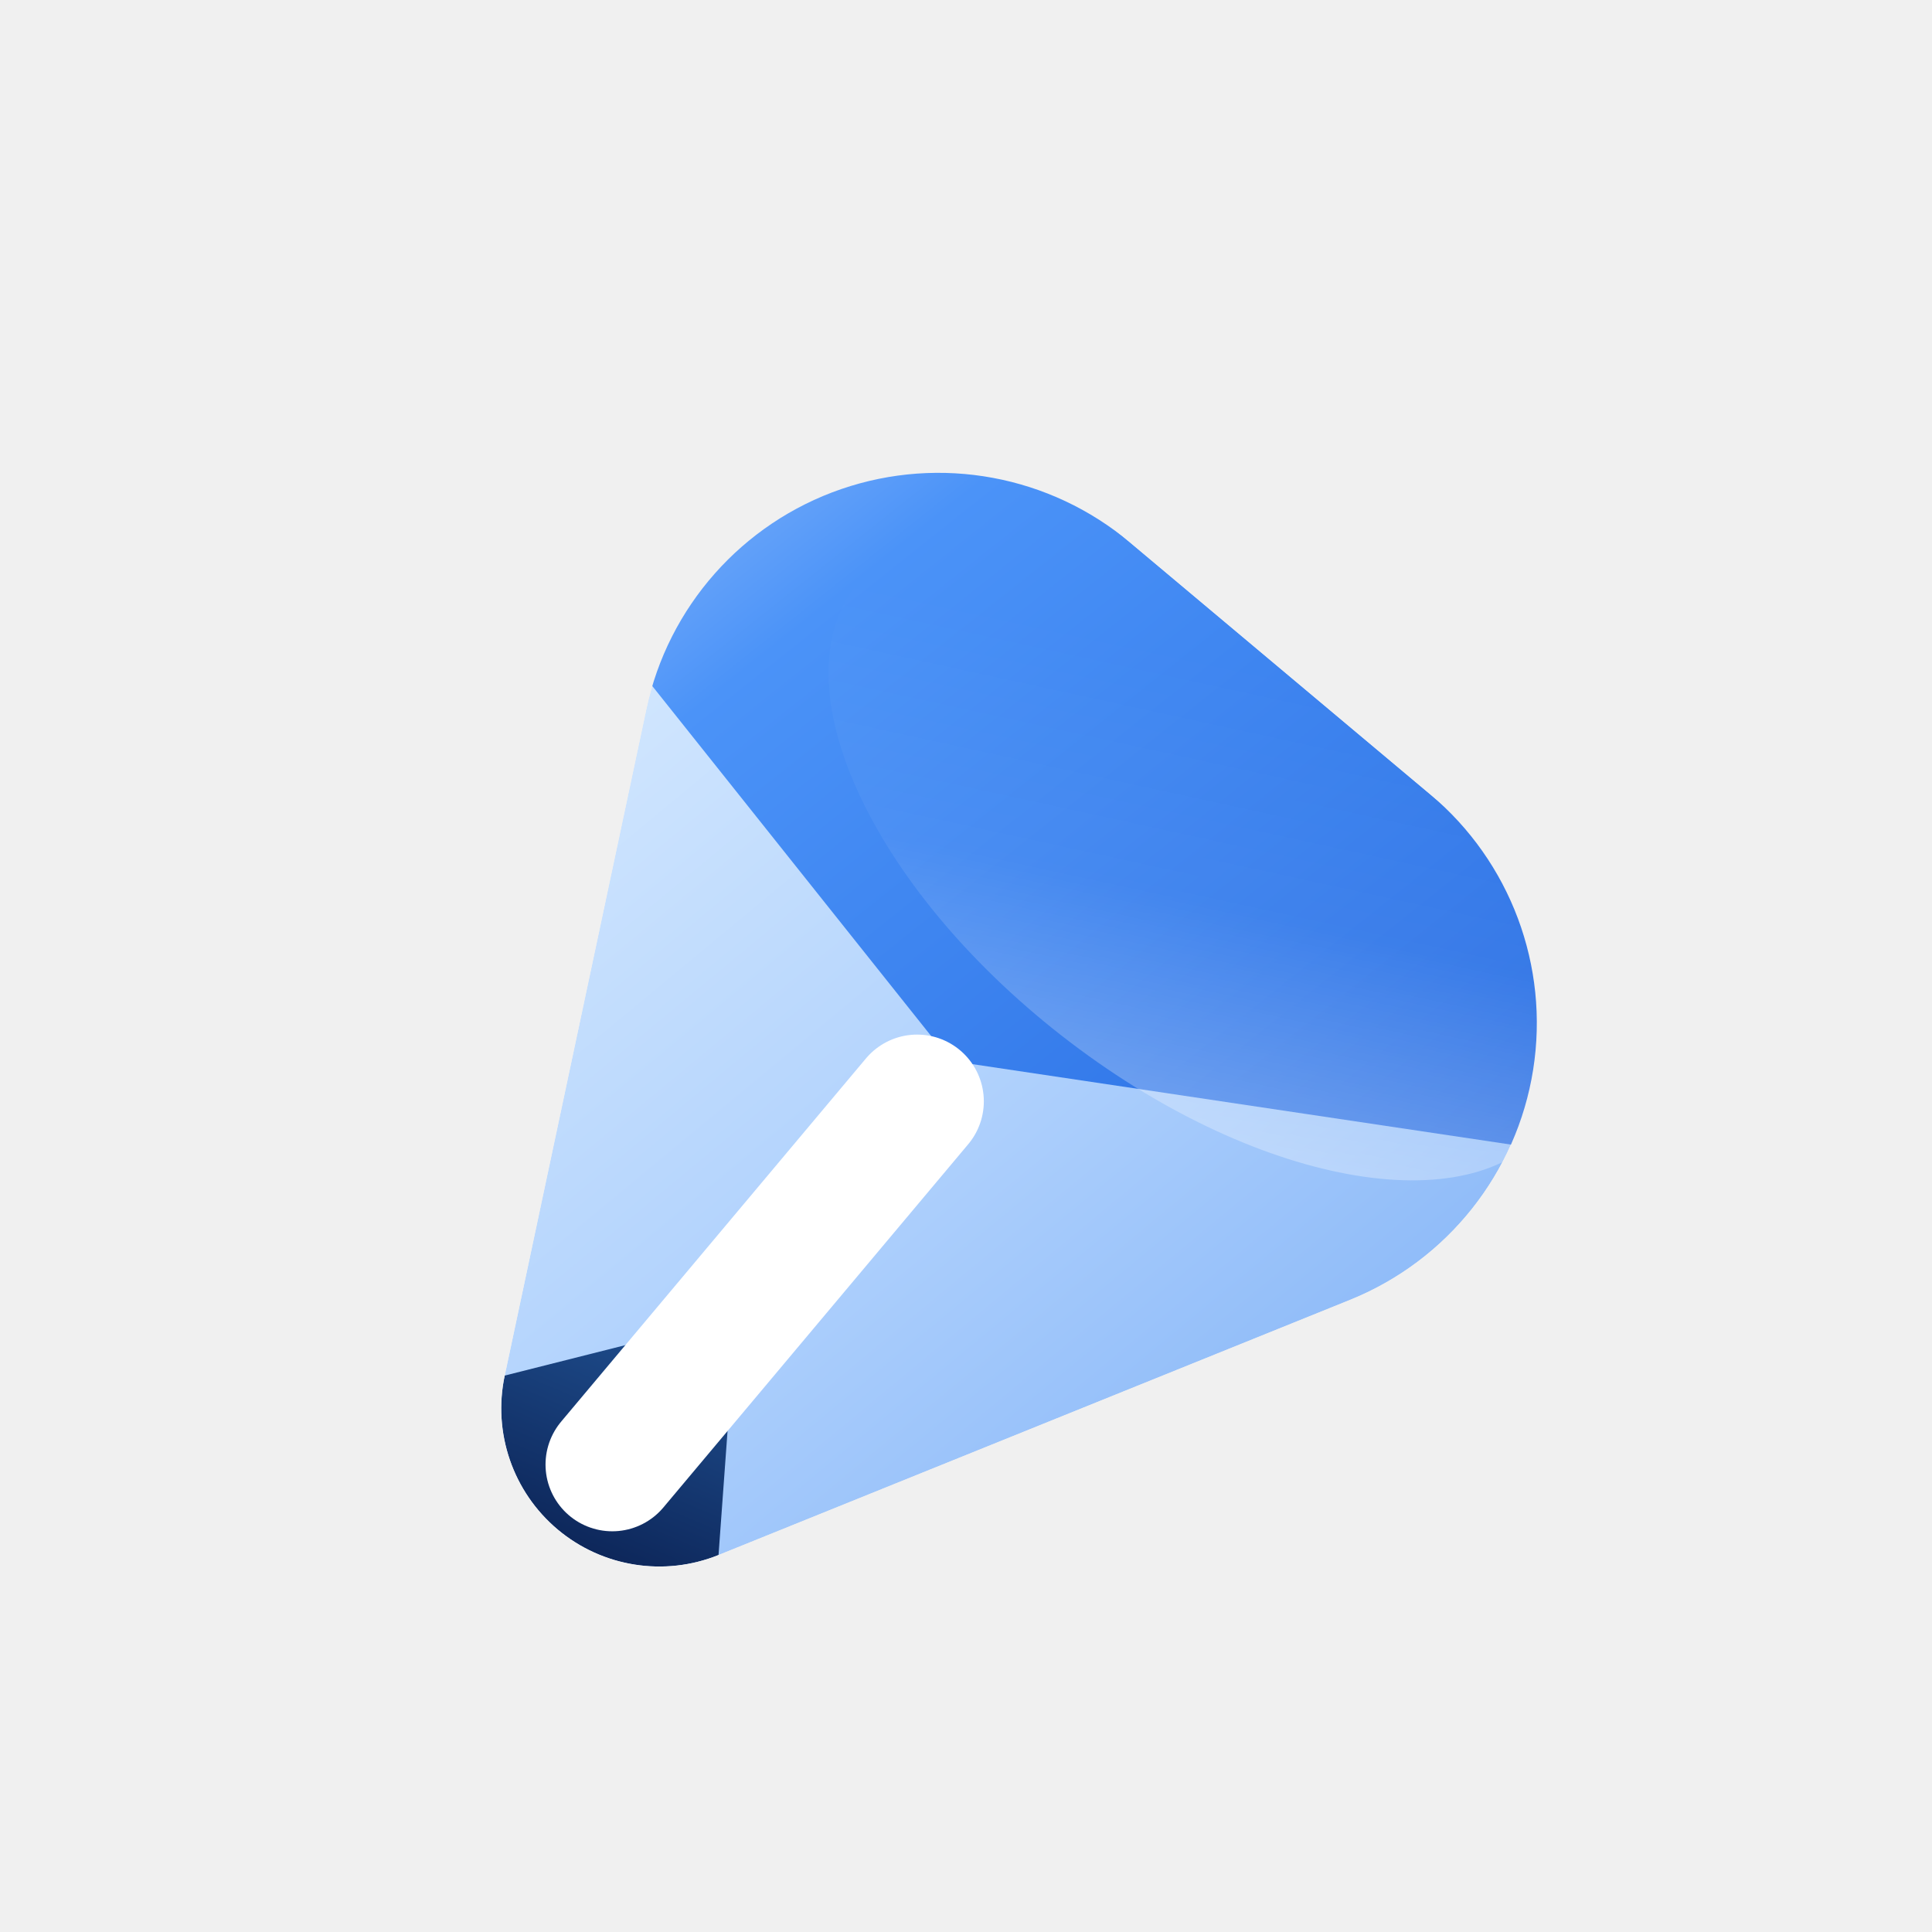
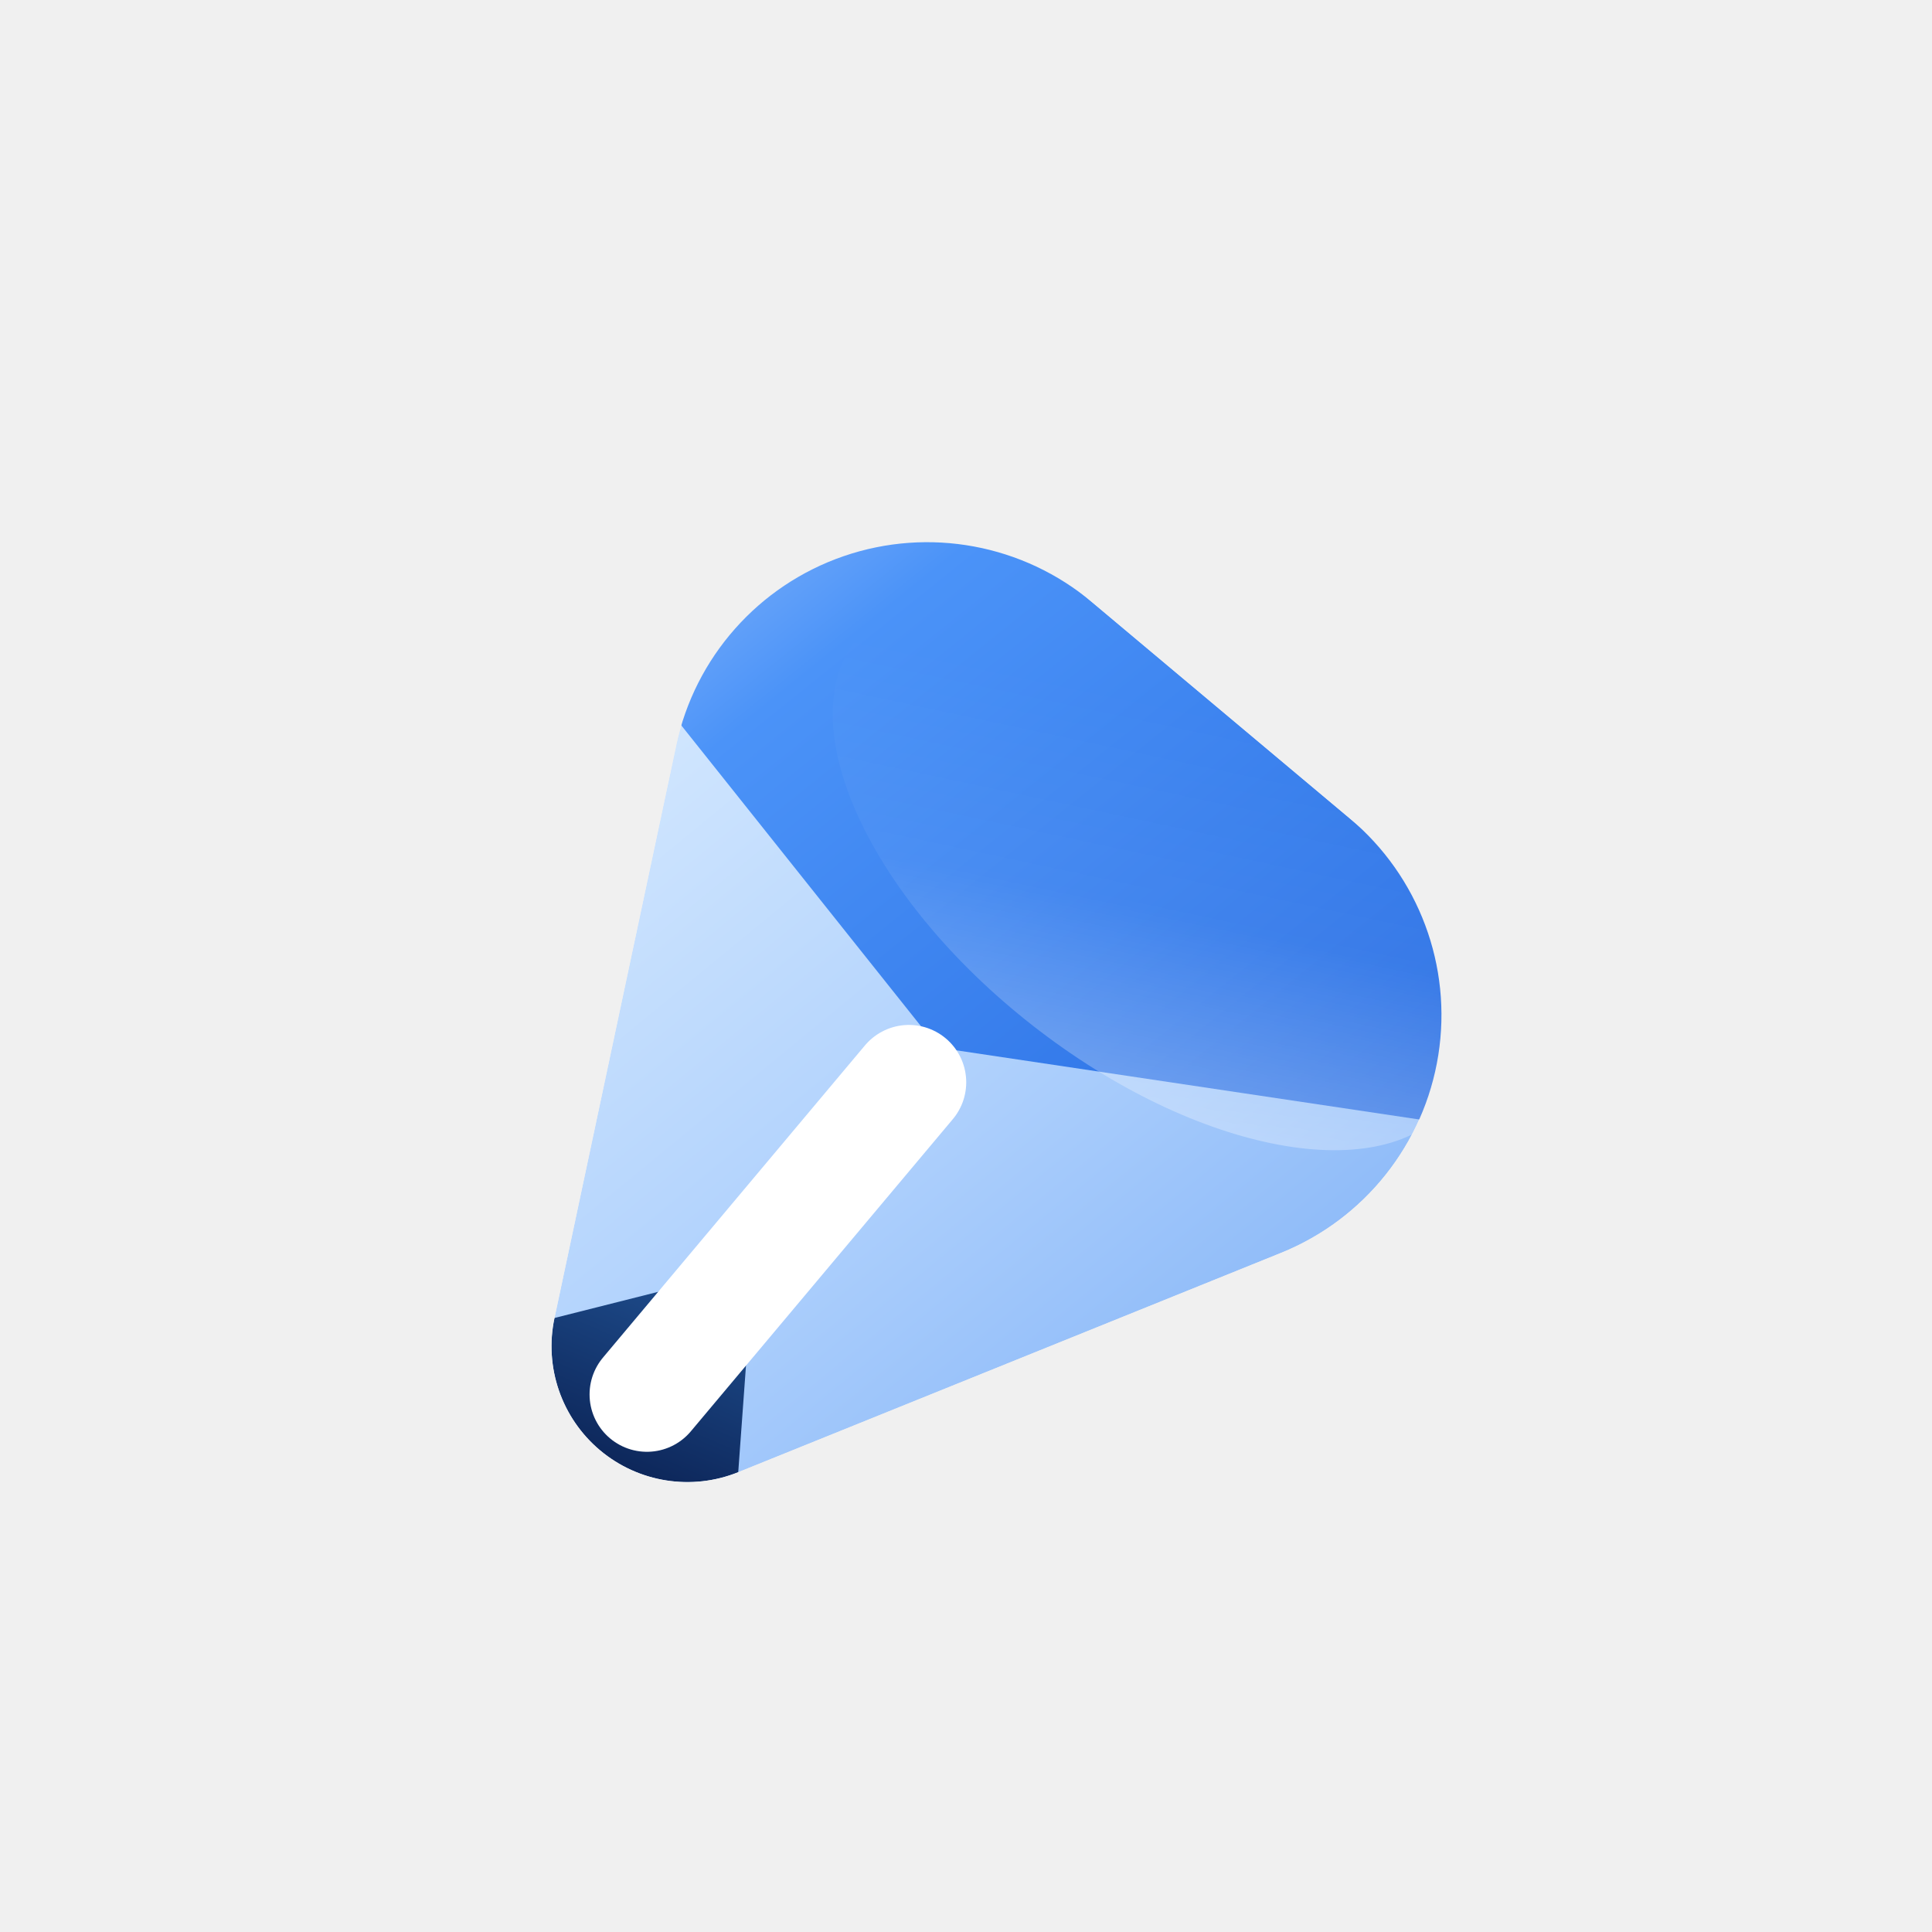
- <svg xmlns="http://www.w3.org/2000/svg" viewBox="16 18 220 220" role="img" aria-label="mnote">
+ <svg xmlns="http://www.w3.org/2000/svg" viewBox="0 0 256 256" role="img" aria-label="mnote mark">
  <defs>
-     <linearGradient id="fav-face-top" x1="8%" y1="0%" x2="92%" y2="86%">
+     <linearGradient id="mark-face-top" x1="8%" y1="0%" x2="92%" y2="86%">
      <stop offset="0%" stop-color="#9AC2FD" />
      <stop offset="28%" stop-color="#4B93F8" />
      <stop offset="100%" stop-color="#276CE2" />
    </linearGradient>
-     <linearGradient id="fav-face-body" x1="8%" y1="10%" x2="78%" y2="100%">
+     <linearGradient id="mark-face-body" x1="8%" y1="10%" x2="78%" y2="100%">
      <stop offset="0%" stop-color="#D7EAFE" />
      <stop offset="48%" stop-color="#B4D4FD" />
      <stop offset="100%" stop-color="#84B4F7" />
    </linearGradient>
-     <linearGradient id="fav-tip" x1="60%" y1="0%" x2="20%" y2="100%">
+     <linearGradient id="mark-tip" x1="60%" y1="0%" x2="20%" y2="100%">
      <stop offset="0%" stop-color="#1F4E8E" />
      <stop offset="100%" stop-color="#0B2254" />
    </linearGradient>
-     <linearGradient id="fav-gloss" x1="15%" y1="0%" x2="80%" y2="70%">
+     <linearGradient id="mark-gloss" x1="15%" y1="0%" x2="80%" y2="70%">
      <stop offset="0%" stop-color="#FFFFFF" stop-opacity="0.38" />
      <stop offset="55%" stop-color="#FFFFFF" stop-opacity="0.05" />
      <stop offset="100%" stop-color="#FFFFFF" stop-opacity="0" />
    </linearGradient>
-     <mask id="fav-mask" maskUnits="userSpaceOnUse">
+     <mask id="mark-mask" maskUnits="userSpaceOnUse">
      <path d="M 178.855,108.448 A 34.000,34.000 0 0 1 169.736,166.018 L 97.823,195.073 A 18.000,18.000 0 0 1 73.473,174.641 L 89.599,98.774 A 34.000,34.000 0 0 1 144.711,79.798 Z" fill="#FFFFFF" />
    </mask>
  </defs>
-   <g mask="url(#fav-mask)">
-     <path d="M 178.855,108.448 A 34.000,34.000 0 0 1 169.736,166.018 L 97.823,195.073 A 18.000,18.000 0 0 1 73.473,174.641 L 89.599,98.774 A 34.000,34.000 0 0 1 144.711,79.798 Z" fill="url(#fav-face-body)" />
-     <polygon points="101.36,43.43 222.20,144.82 206.62,151.11 124.29,138.81 90.19,96.01" fill="url(#fav-face-top)" />
-     <path d="M 97.82,195.07 A 18.00,18.00 0 0 1 73.47,174.64 L 99.79,168.00 Z" fill="url(#fav-tip)" />
-     <ellipse cx="155.7" cy="71.8" rx="50" ry="26" fill="url(#fav-gloss)" transform="rotate(218.0 161.8 94.1)" />
+   <g mask="url(#mark-mask)">
+     <path d="M 178.855,108.448 A 34.000,34.000 0 0 1 169.736,166.018 L 97.823,195.073 A 18.000,18.000 0 0 1 73.473,174.641 L 89.599,98.774 A 34.000,34.000 0 0 1 144.711,79.798 Z" fill="url(#mark-face-body)" />
+     <polygon points="101.36,43.43 222.20,144.82 206.62,151.11 124.29,138.81 90.19,96.01" fill="url(#mark-face-top)" />
+     <path d="M 97.82,195.07 A 18.00,18.00 0 0 1 73.47,174.64 L 99.79,168.00 Z" fill="url(#mark-tip)" />
+     <ellipse cx="155.7" cy="71.8" rx="50" ry="26" fill="url(#mark-gloss)" transform="rotate(218.0 161.8 94.1)" />
  </g>
  <line x1="85.72" y1="184.77" x2="120.43" y2="143.41" stroke="#FFFFFF" stroke-width="15.20" stroke-linecap="round" />
</svg>
